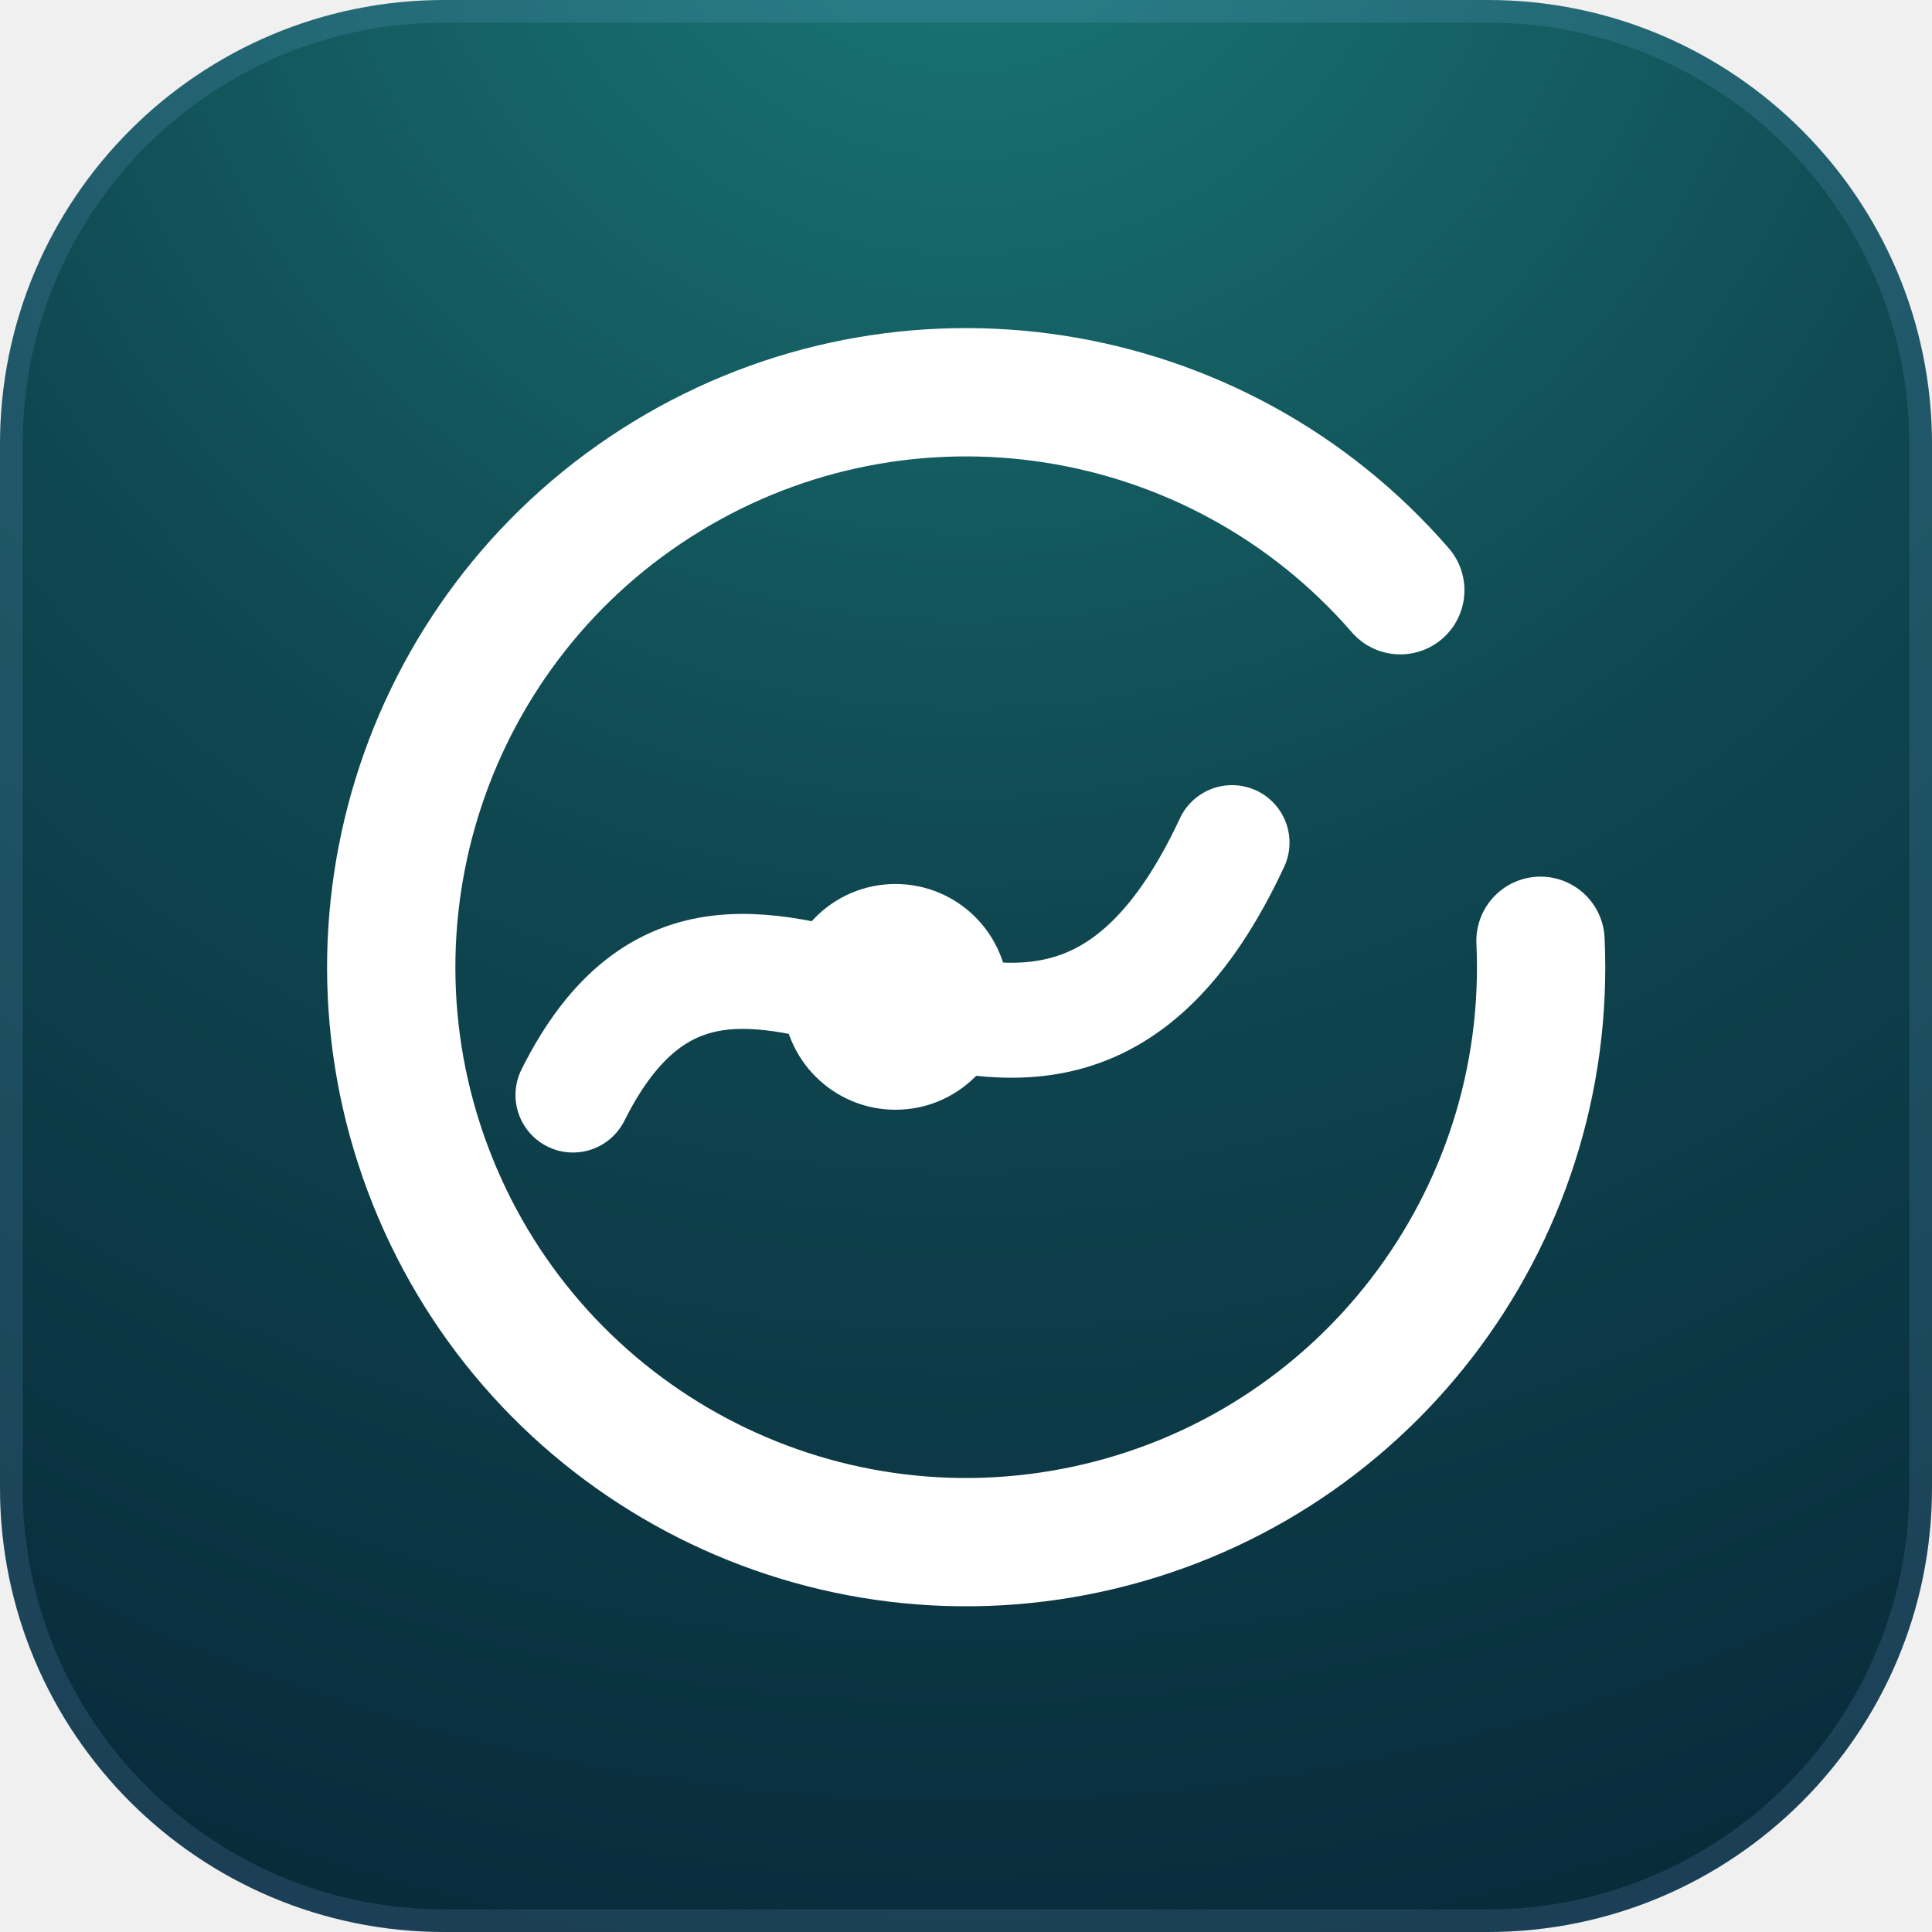
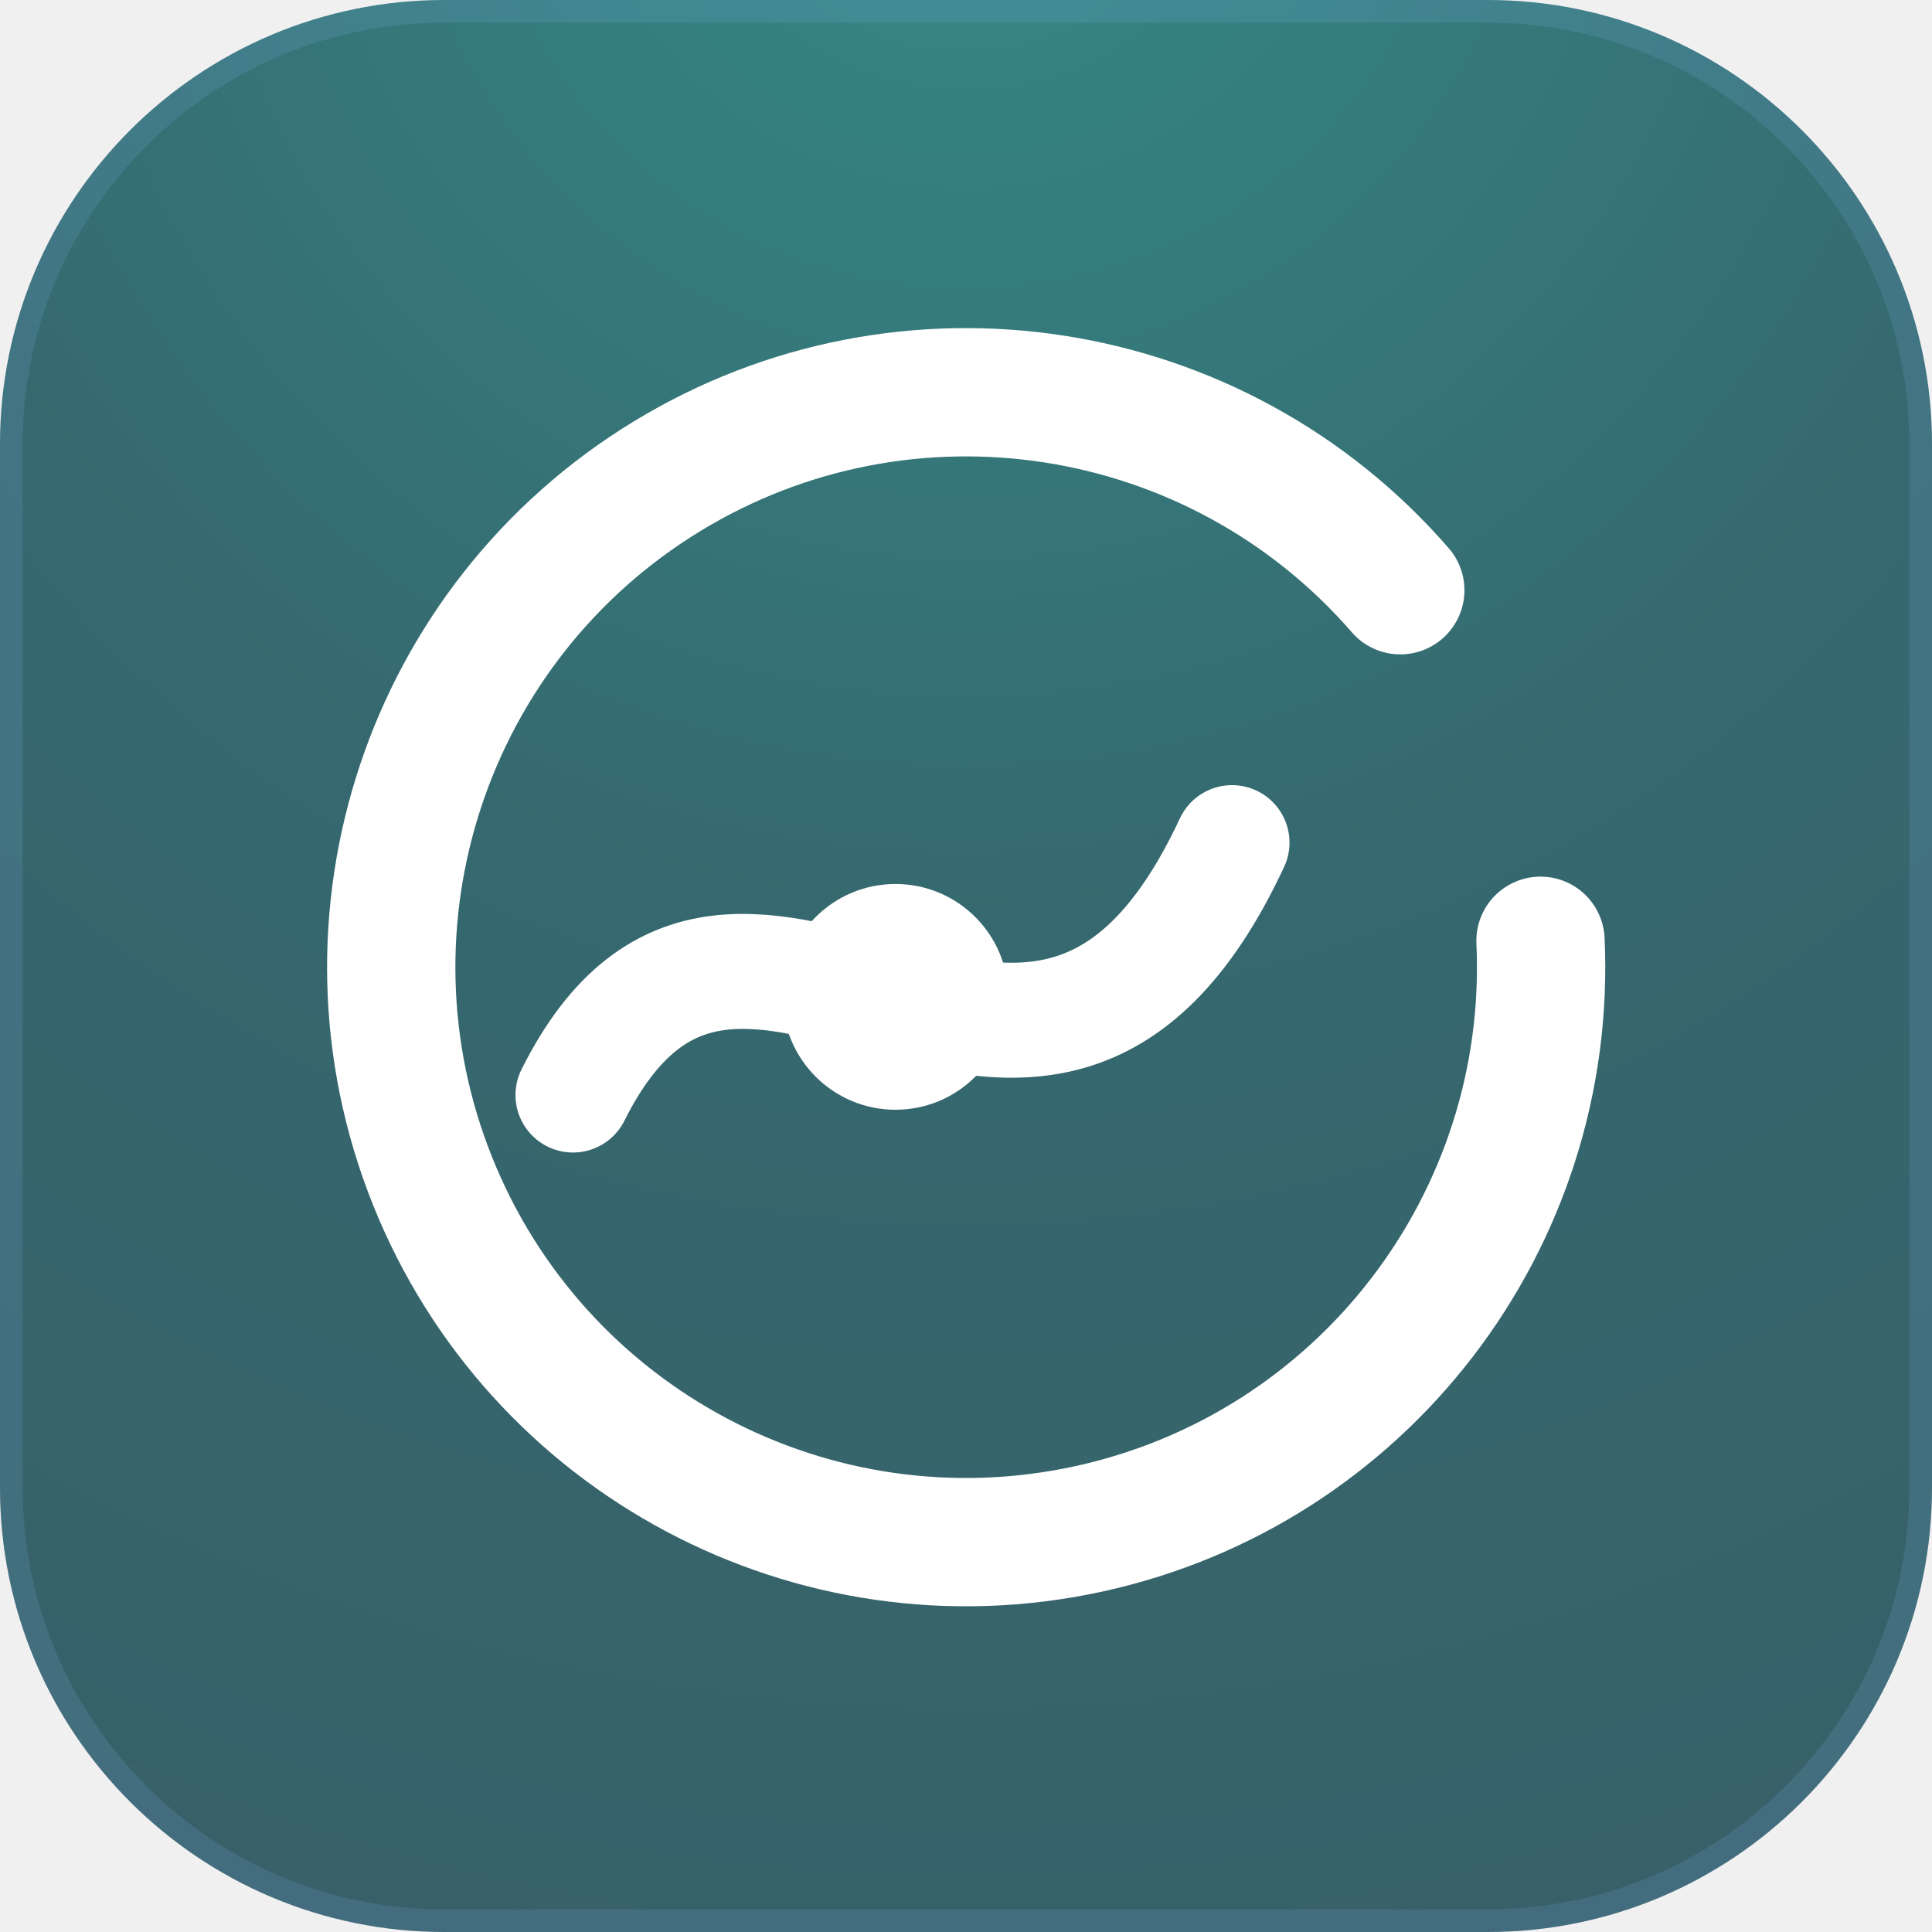
<svg xmlns="http://www.w3.org/2000/svg" viewBox="0 0 256 256">
  <defs>
    <radialGradient id="bg" cx="0.5" cy="-0.1" r="1.2">
-       <stop offset="0" stop-color="#1a7a78" />
-       <stop offset="0.48" stop-color="#0f4750" />
-       <stop offset="1" stop-color="#082838" />
+       <stop offset="0" stop-color="#358a88" />
+       <stop offset="0.48" stop-color="#35696f" />
+       <stop offset="1" stop-color="#385f68" />
    </radialGradient>
  </defs>
  <rect width="256" height="256" rx="58.88" fill="url(#bg)" />
  <rect x="1.5" y="1.5" width="253" height="253" rx="57.38" fill="none" stroke="#8cbeff" stroke-opacity="0.14" stroke-width="3" />
  <g transform="translate(9.1 9.1) scale(0.929)">
    <g transform="translate(-8.07 -1.61)" data-centre="1">
      <path d="M198 76 a82 82 0 1 0 20 50" fill="none" stroke="#ffffff" stroke-width="18.3" stroke-linecap="round" />
      <path d="M80 148 C104 100, 146 172, 174 112" fill="none" stroke="#ffffff" stroke-width="16.4" stroke-linecap="round" />
      <circle cx="126" cy="134" r="16.1" fill="#ffffff" />
    </g>
  </g>
</svg>
